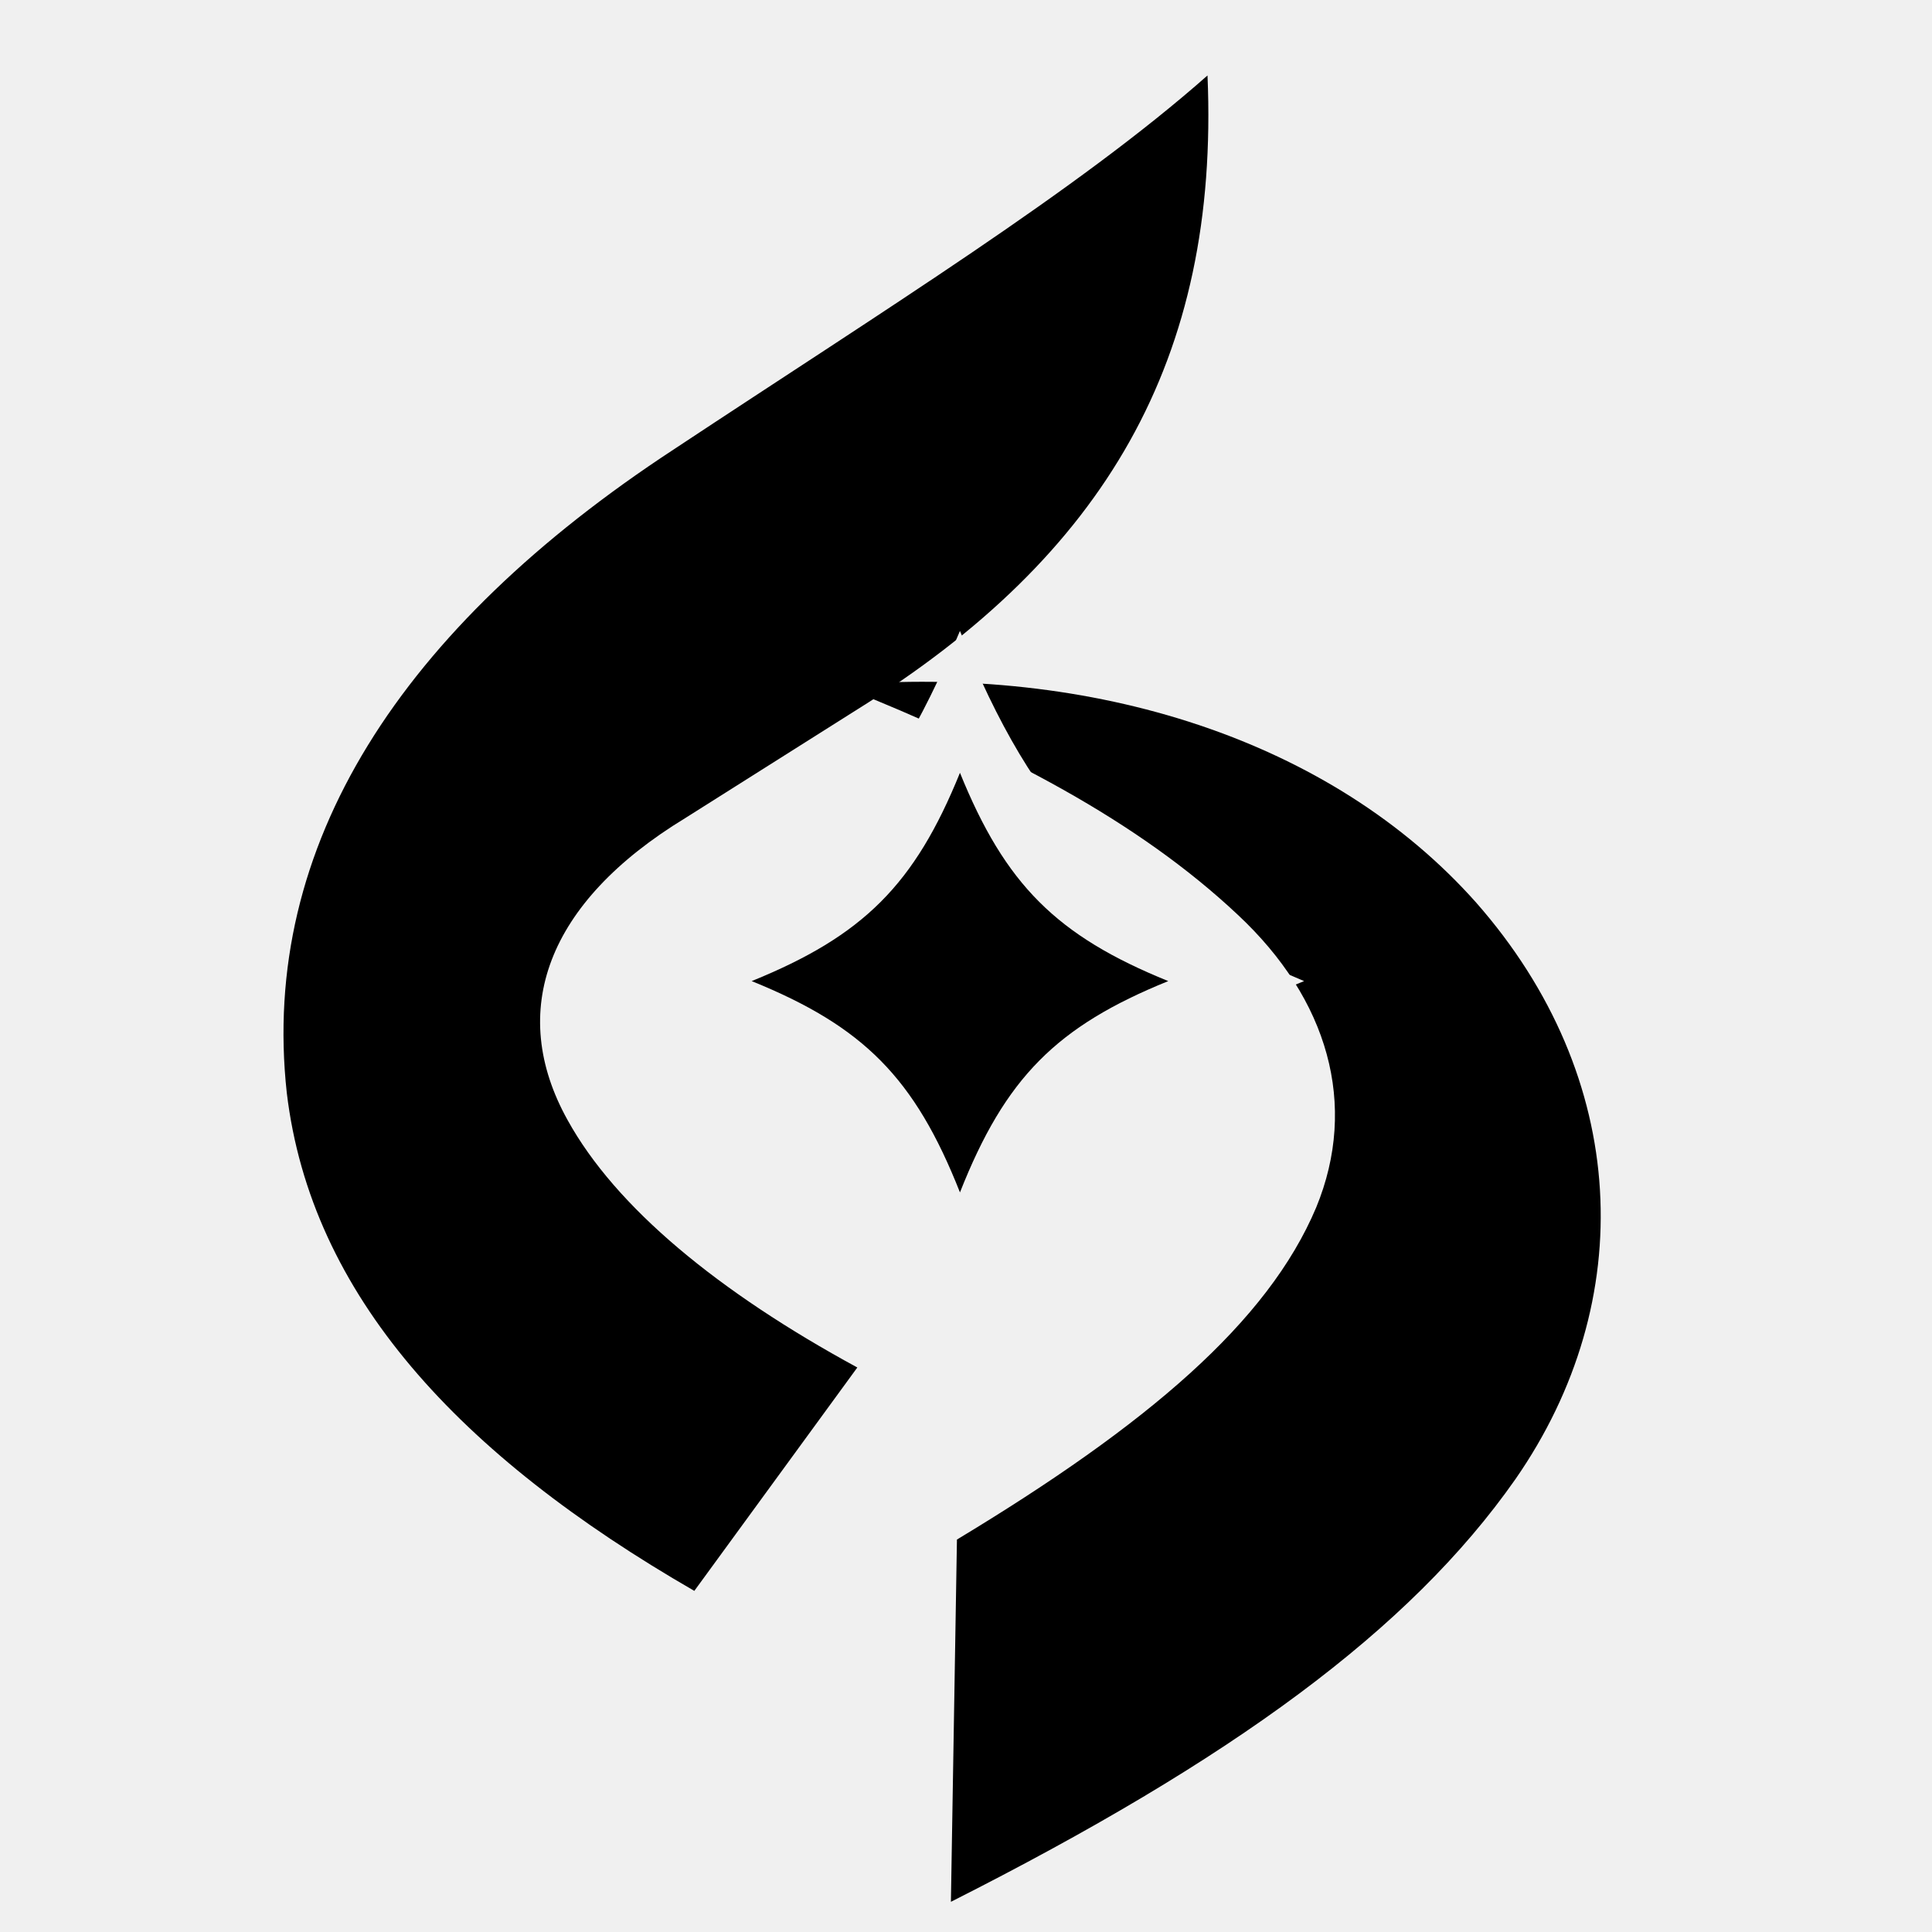
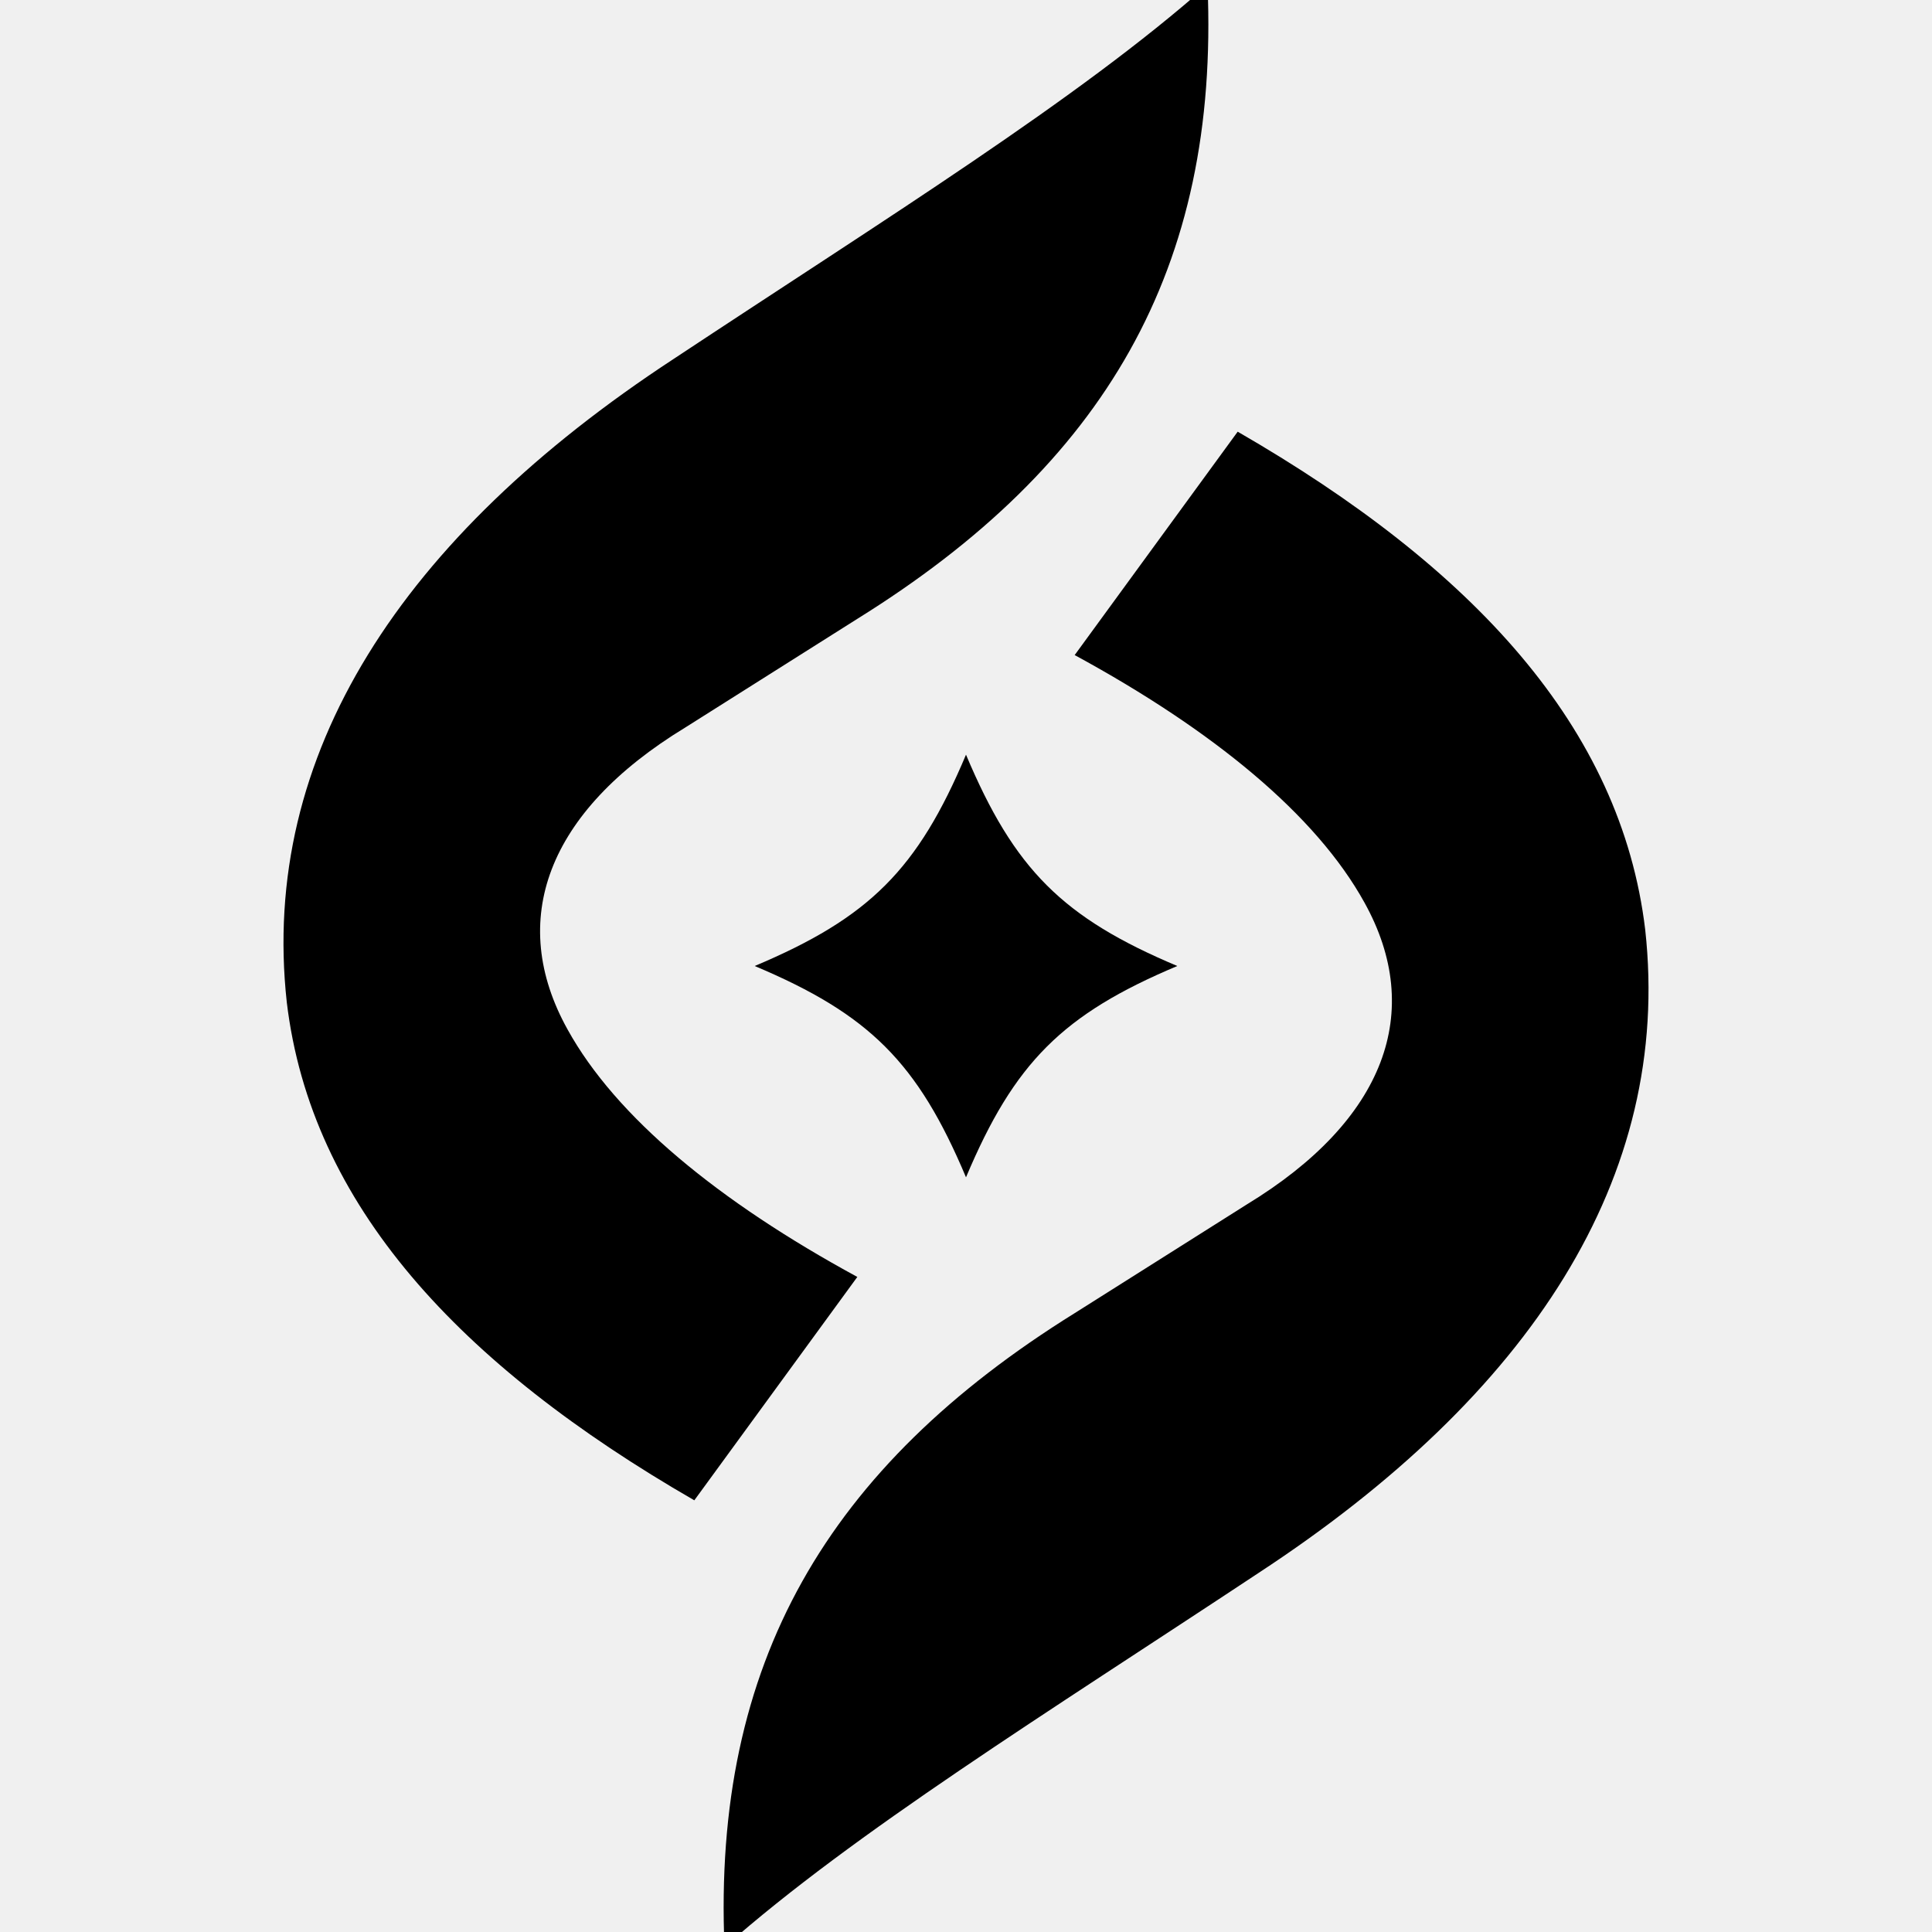
<svg xmlns="http://www.w3.org/2000/svg" viewBox="0 0 64 64" role="img" aria-labelledby="title">
  <defs>
    <mask id="core-cutout" maskUnits="userSpaceOnUse" x="0" y="0" width="64" height="64">
      <rect width="64" height="64" fill="#fff" />
-       <path d="M31.8 20.9c2.5 6.2 5.2 9 11.4 11.6-6.2 2.5-8.9 5.4-11.4 11.6-2.6-6.2-5.3-9.1-11.5-11.6 6.2-2.6 8.9-5.4 11.5-11.6Z" fill="#000" />
+       <path d="M32 20.5C34.6 26.7 37.3 29.4 43.5 32c-6.2 2.6-8.9 5.3-11.5 11.5-2.6-6.2-5.3-8.9-11.5-11.5 6.2-2.6 8.9-5.3 11.5-11.5Z" fill="#000" />
    </mask>
  </defs>
  <g fill="currentColor" mask="url(#core-cutout)">
-     <path d="M40 2.5c.4 9.4-3.4 15.9-11.6 21l-5.7 3.6c-4.6 2.8-5.9 6.4-3.9 10 1.6 2.9 5 5.7 9.6 8.2L23 52.7c-7.8-4.5-12.7-9.8-13.5-16.5-.9-8.2 3.8-15.4 12.8-21.3C29.4 10.2 35.7 6.3 40 2.5Z" />
-     <path d="M27.8 22.7c8.4-.7 16.3 1.8 21.1 7.2 5.1 5.8 5.4 13.2 1.3 19.1-3.5 5-9.4 9.3-18.7 14l.2-12c6.3-3.8 10.3-7.2 11.9-11 1.4-3.4.4-6.9-2.6-9.7-3.3-3.1-7.7-5.4-13.2-7.6Z" />
+     <path transform="translate(0 -3)" d="M40 2.5c.4 9.4-3.4 15.9-11.6 21l-5.7 3.6c-4.6 2.8-5.9 6.4-3.9 10 1.6 2.9 5 5.7 9.6 8.2L23 52.7c-7.8-4.5-12.7-9.8-13.5-16.5-.9-8.2 3.8-15.4 12.8-21.3C29.4 10.2 35.7 6.3 40 2.5Z" />
+     <path transform="translate(0 3) rotate(180 32 32)" d="M40 2.5c.4 9.4-3.4 15.9-11.6 21l-5.7 3.6c-4.6 2.8-5.9 6.4-3.9 10 1.6 2.9 5 5.7 9.6 8.2L23 52.7c-7.8-4.5-12.7-9.8-13.5-16.5-.9-8.2 3.8-15.4 12.8-21.3C29.4 10.2 35.7 6.3 40 2.5Z" />
  </g>
-   <path fill="currentColor" d="M31.8 25.6c1.5 3.7 3.2 5.4 6.9 6.9-3.7 1.5-5.4 3.2-6.9 7-1.5-3.8-3.2-5.5-6.9-7 3.7-1.5 5.4-3.2 6.9-6.9Z" />
+   <path fill="currentColor" d="M32 25c1.6 3.8 3.2 5.4 7 7-3.8 1.6-5.4 3.2-7 7-1.6-3.8-3.2-5.4-7-7 3.8-1.6 5.4-3.2 7-7Z" />
</svg>
